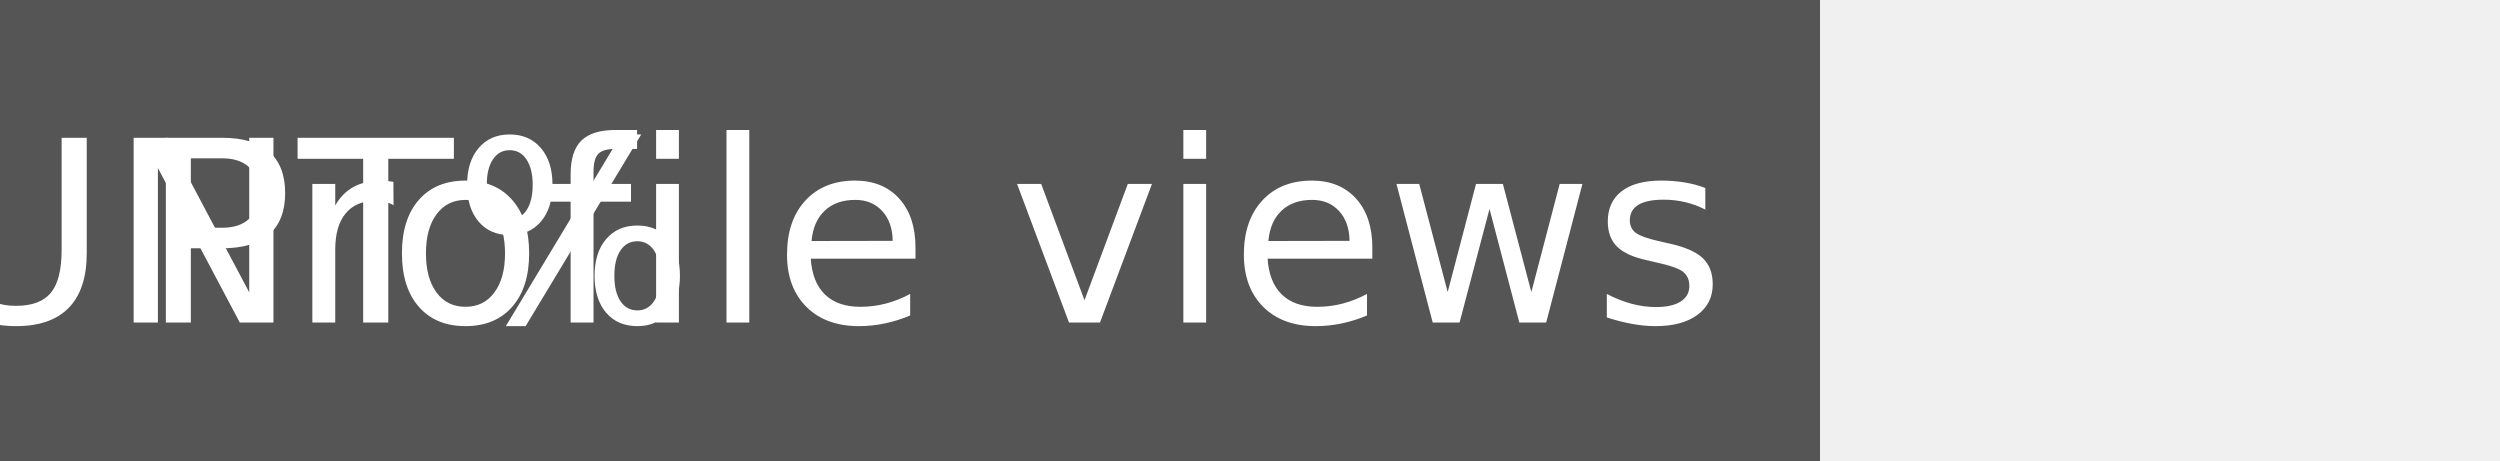
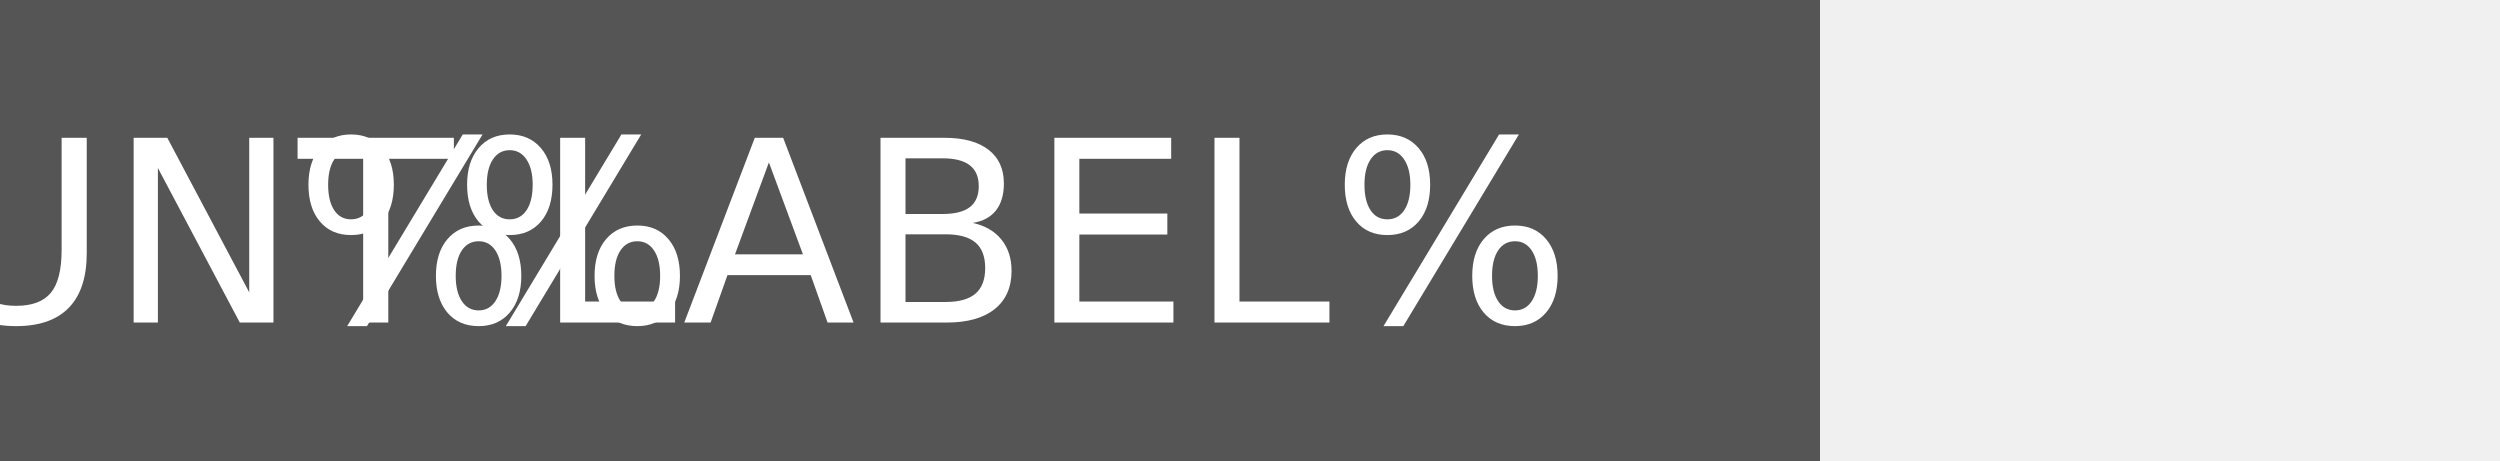
<svg xmlns="http://www.w3.org/2000/svg" width="%IMAGE_WIDTH%" height="20">
  <g shape-rendering="crispEdges">
    <rect width="79" height="20" fill="#555" />
    <rect x="79" width="%COUNTER_BACKGROUND_WIDTH%" height="20" fill="#007ec6" />
  </g>
  <g fill="#fff" text-anchor="middle" font-family="Verdana,Geneva,DejaVu Sans,sans-serif" text-rendering="geometricPrecision" font-size="110">
-     <text x="405" y="140" transform="scale(.1)" textLength="690">Profile views</text>
+     <text x="405" y="140" transform="scale(.1)" textLength="690">%LABEL%</text>
    <text x="%COUNTER_TEXT_MARGIN_LEFT%" y="140" transform="scale(.1)" textLength="%COUNTER_TEXT_LENGTH%">%COUNT%</text>
  </g>
</svg>
